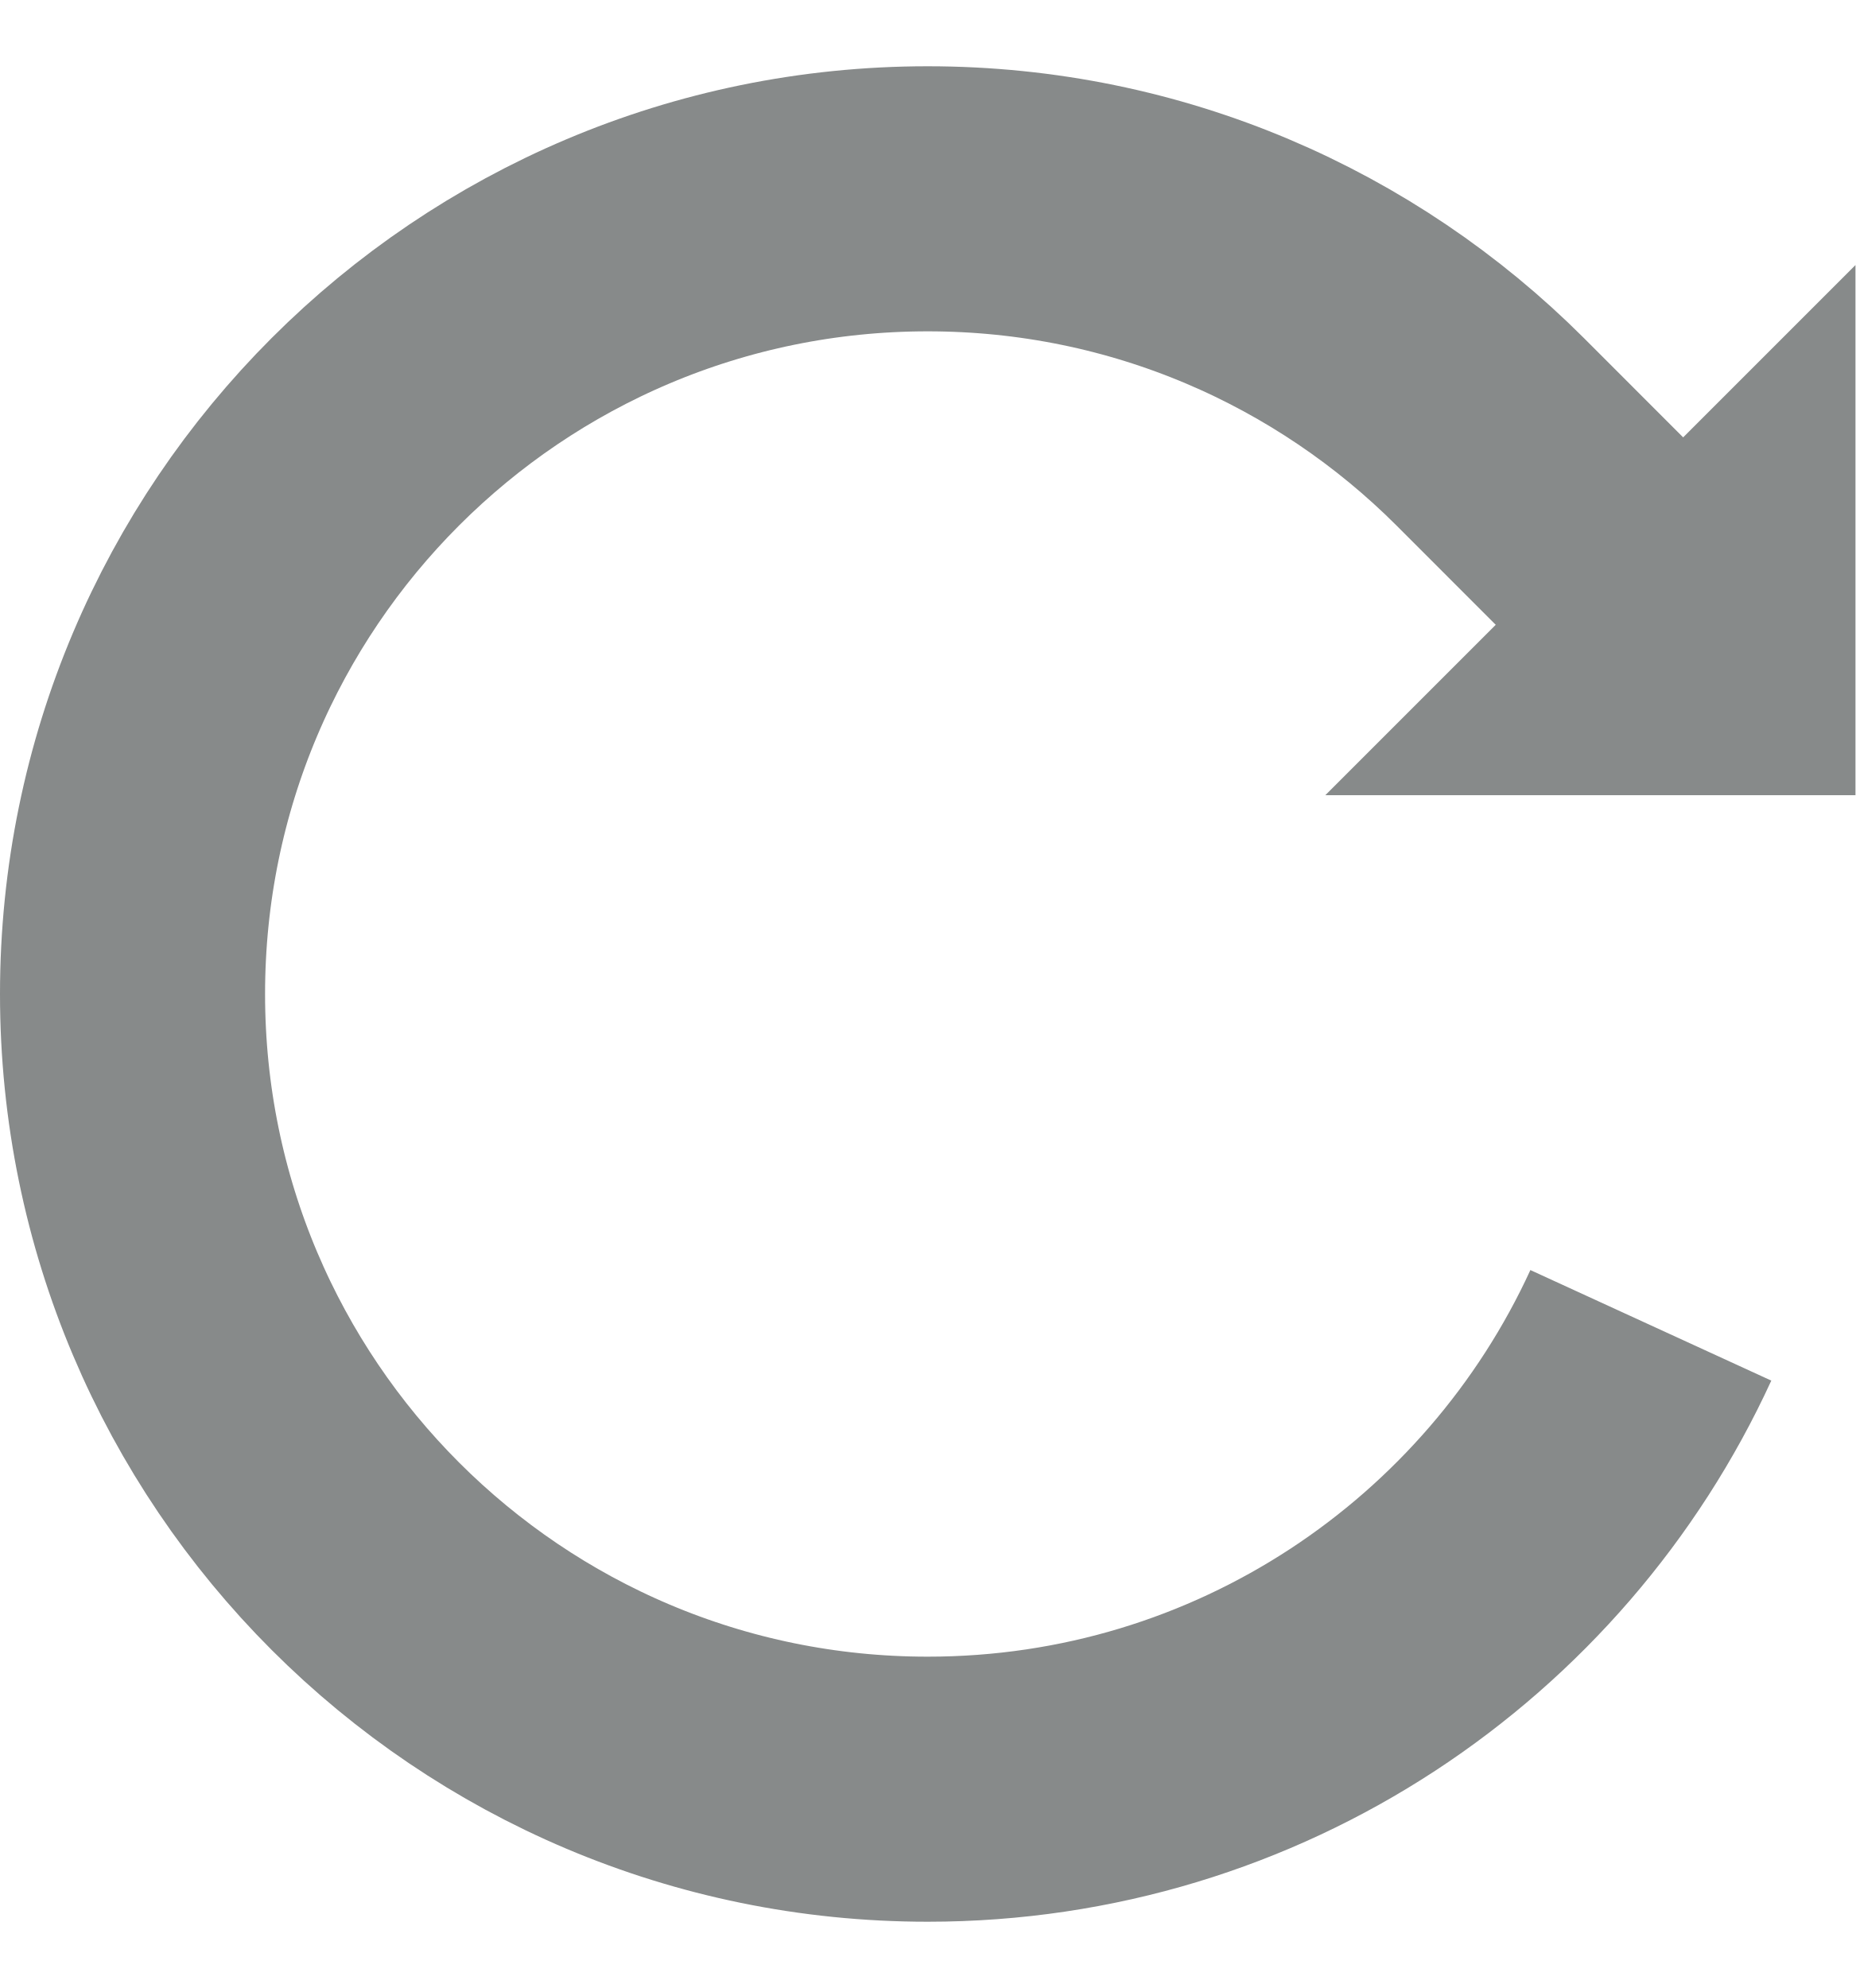
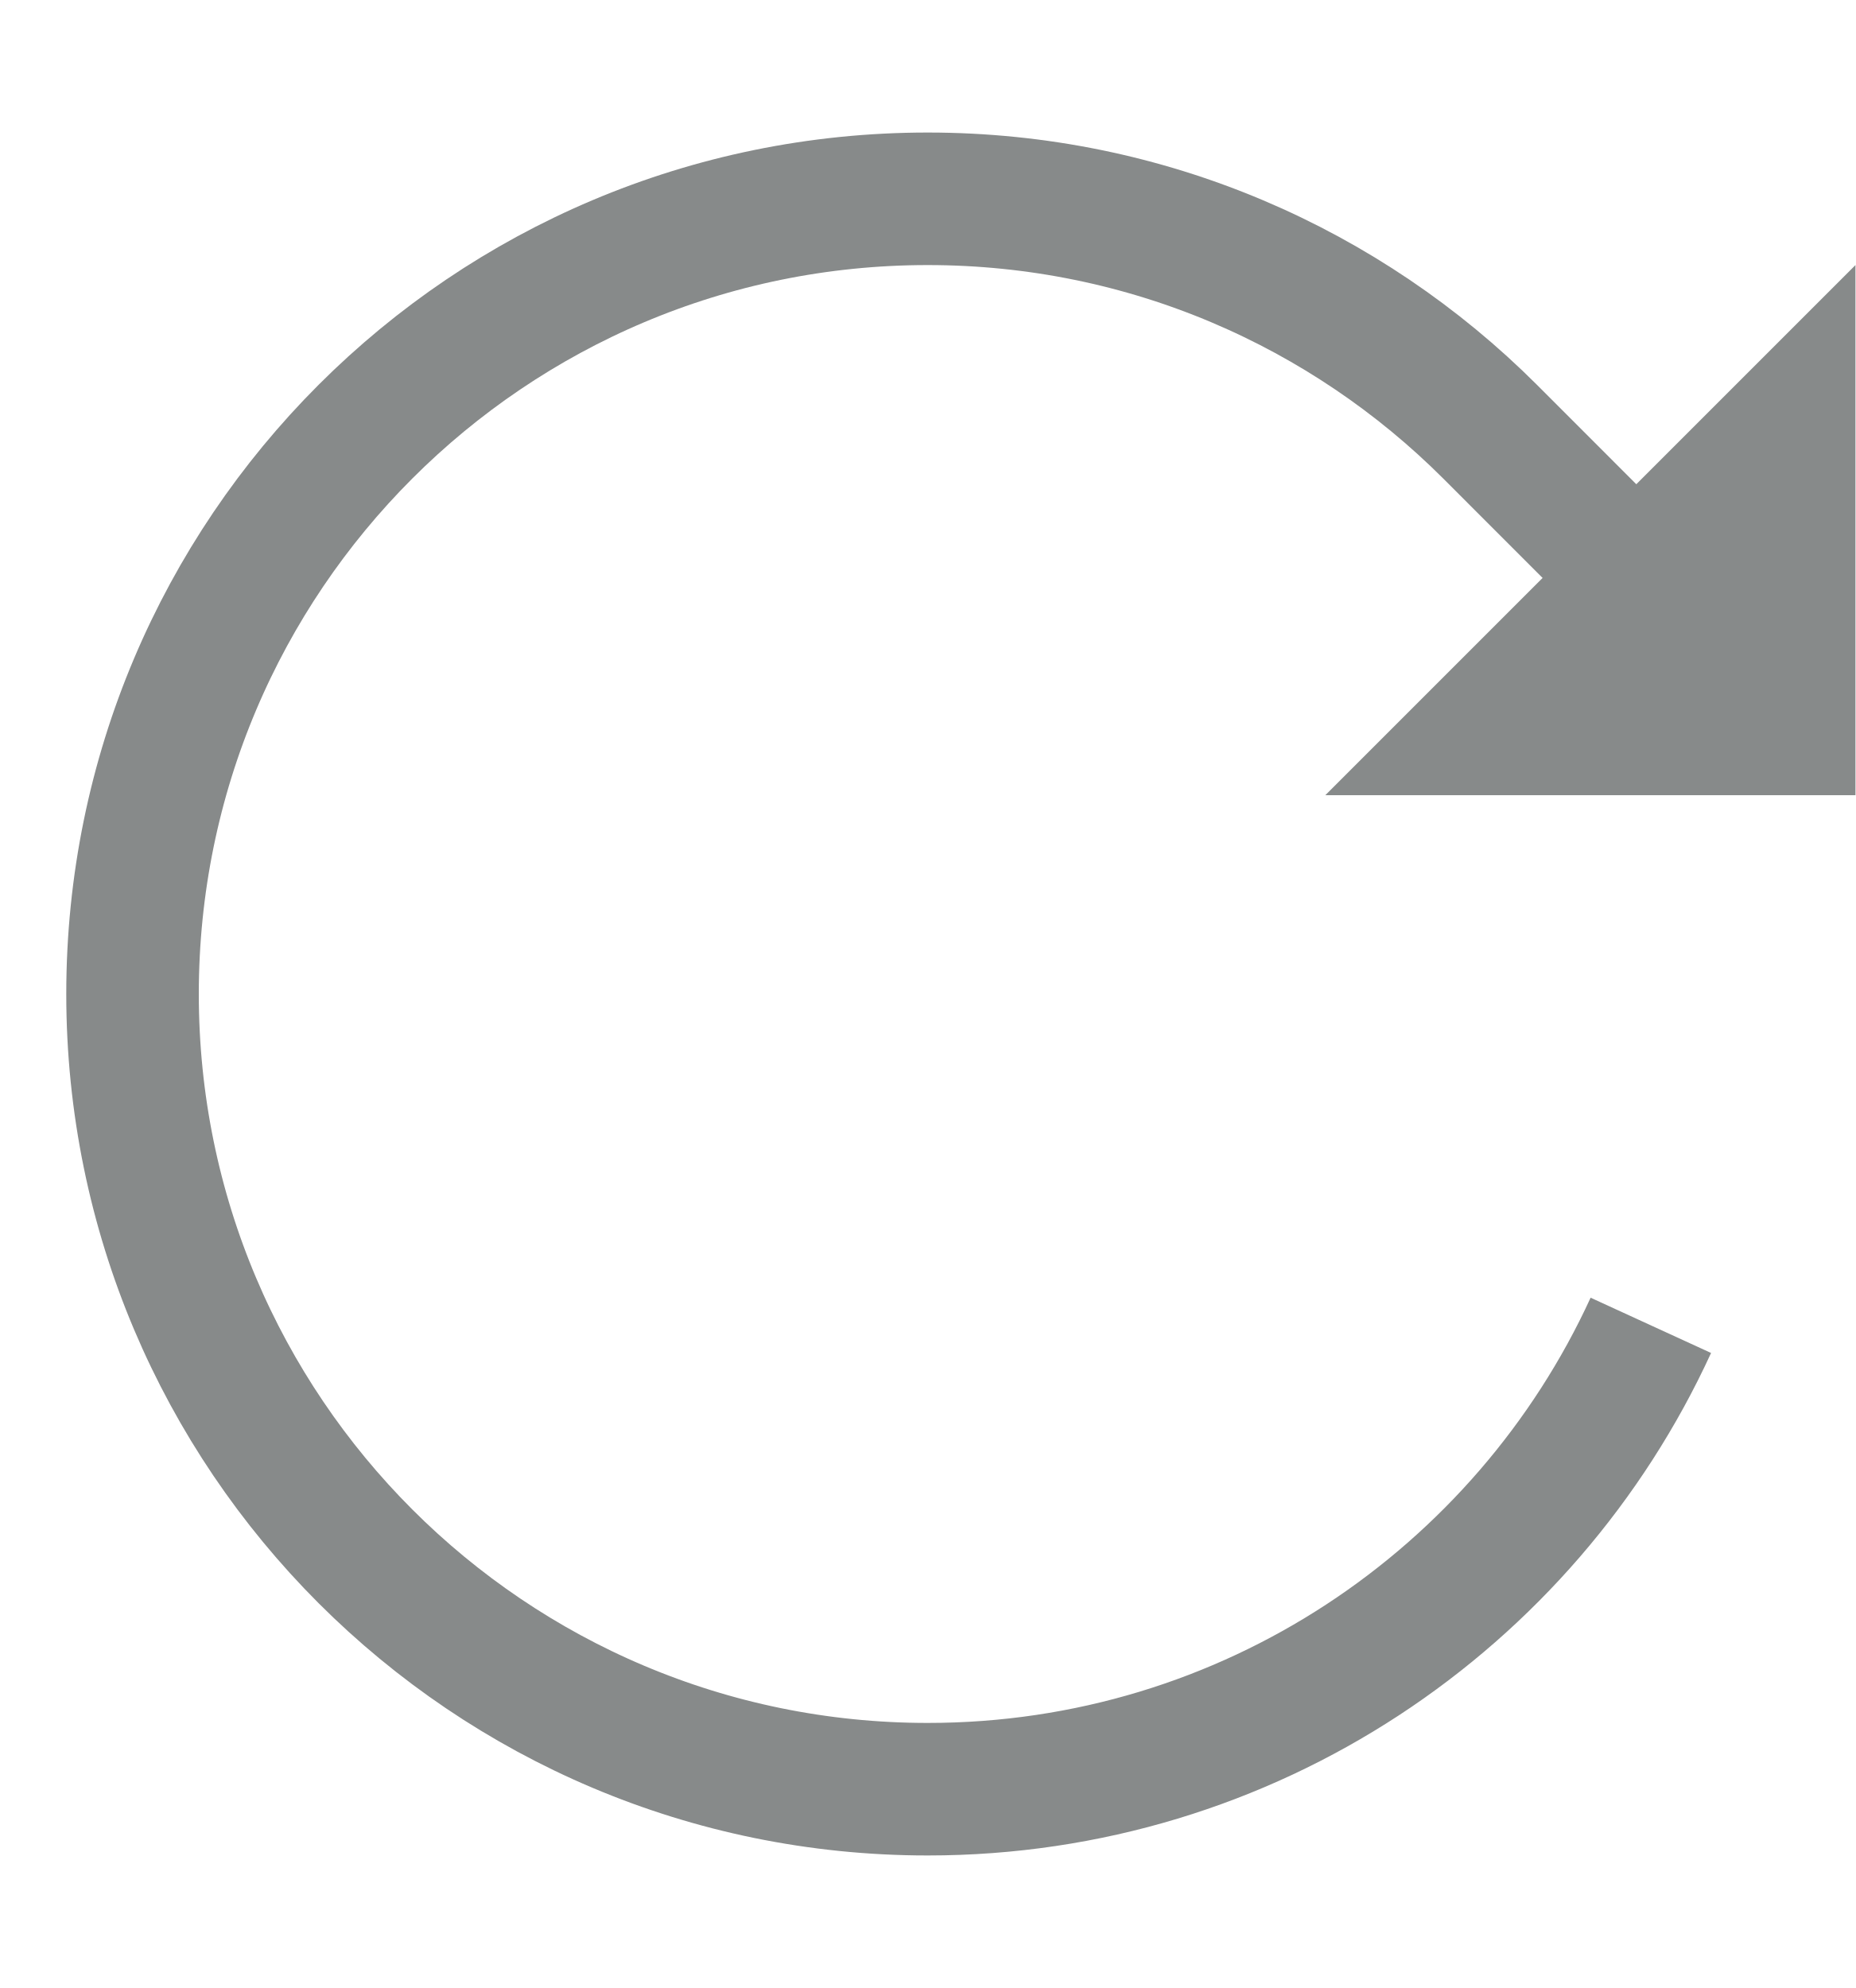
<svg xmlns="http://www.w3.org/2000/svg" width="14" height="15" viewBox="0 0 14 15" fill="none">
-   <path d="M1 7.5C1 4.186 3.686 1.5 7 1.5C8.657 1.5 10.157 2.172 11.243 3.257L13 5.015" stroke="#878A8A" stroke-width="2" />
+   <path d="M1 7.5C1 4.186 3.686 1.5 7 1.5C8.657 1.5 10.157 2.172 11.243 3.257L13 5.015" stroke="#878A8A" strokeWidth="2" />
  <path d="M10 6H14V2L10 6Z" fill="#878A8A" />
-   <path d="M1 7.5C1 10.814 3.686 13.5 7 13.5C9.421 13.5 11.508 12.066 12.456 10" stroke="#878A8A" stroke-width="2" />
+   <path d="M1 7.5C1 10.814 3.686 13.5 7 13.5C9.421 13.5 11.508 12.066 12.456 10" stroke="#878A8A" strokeWidth="2" />
</svg>
